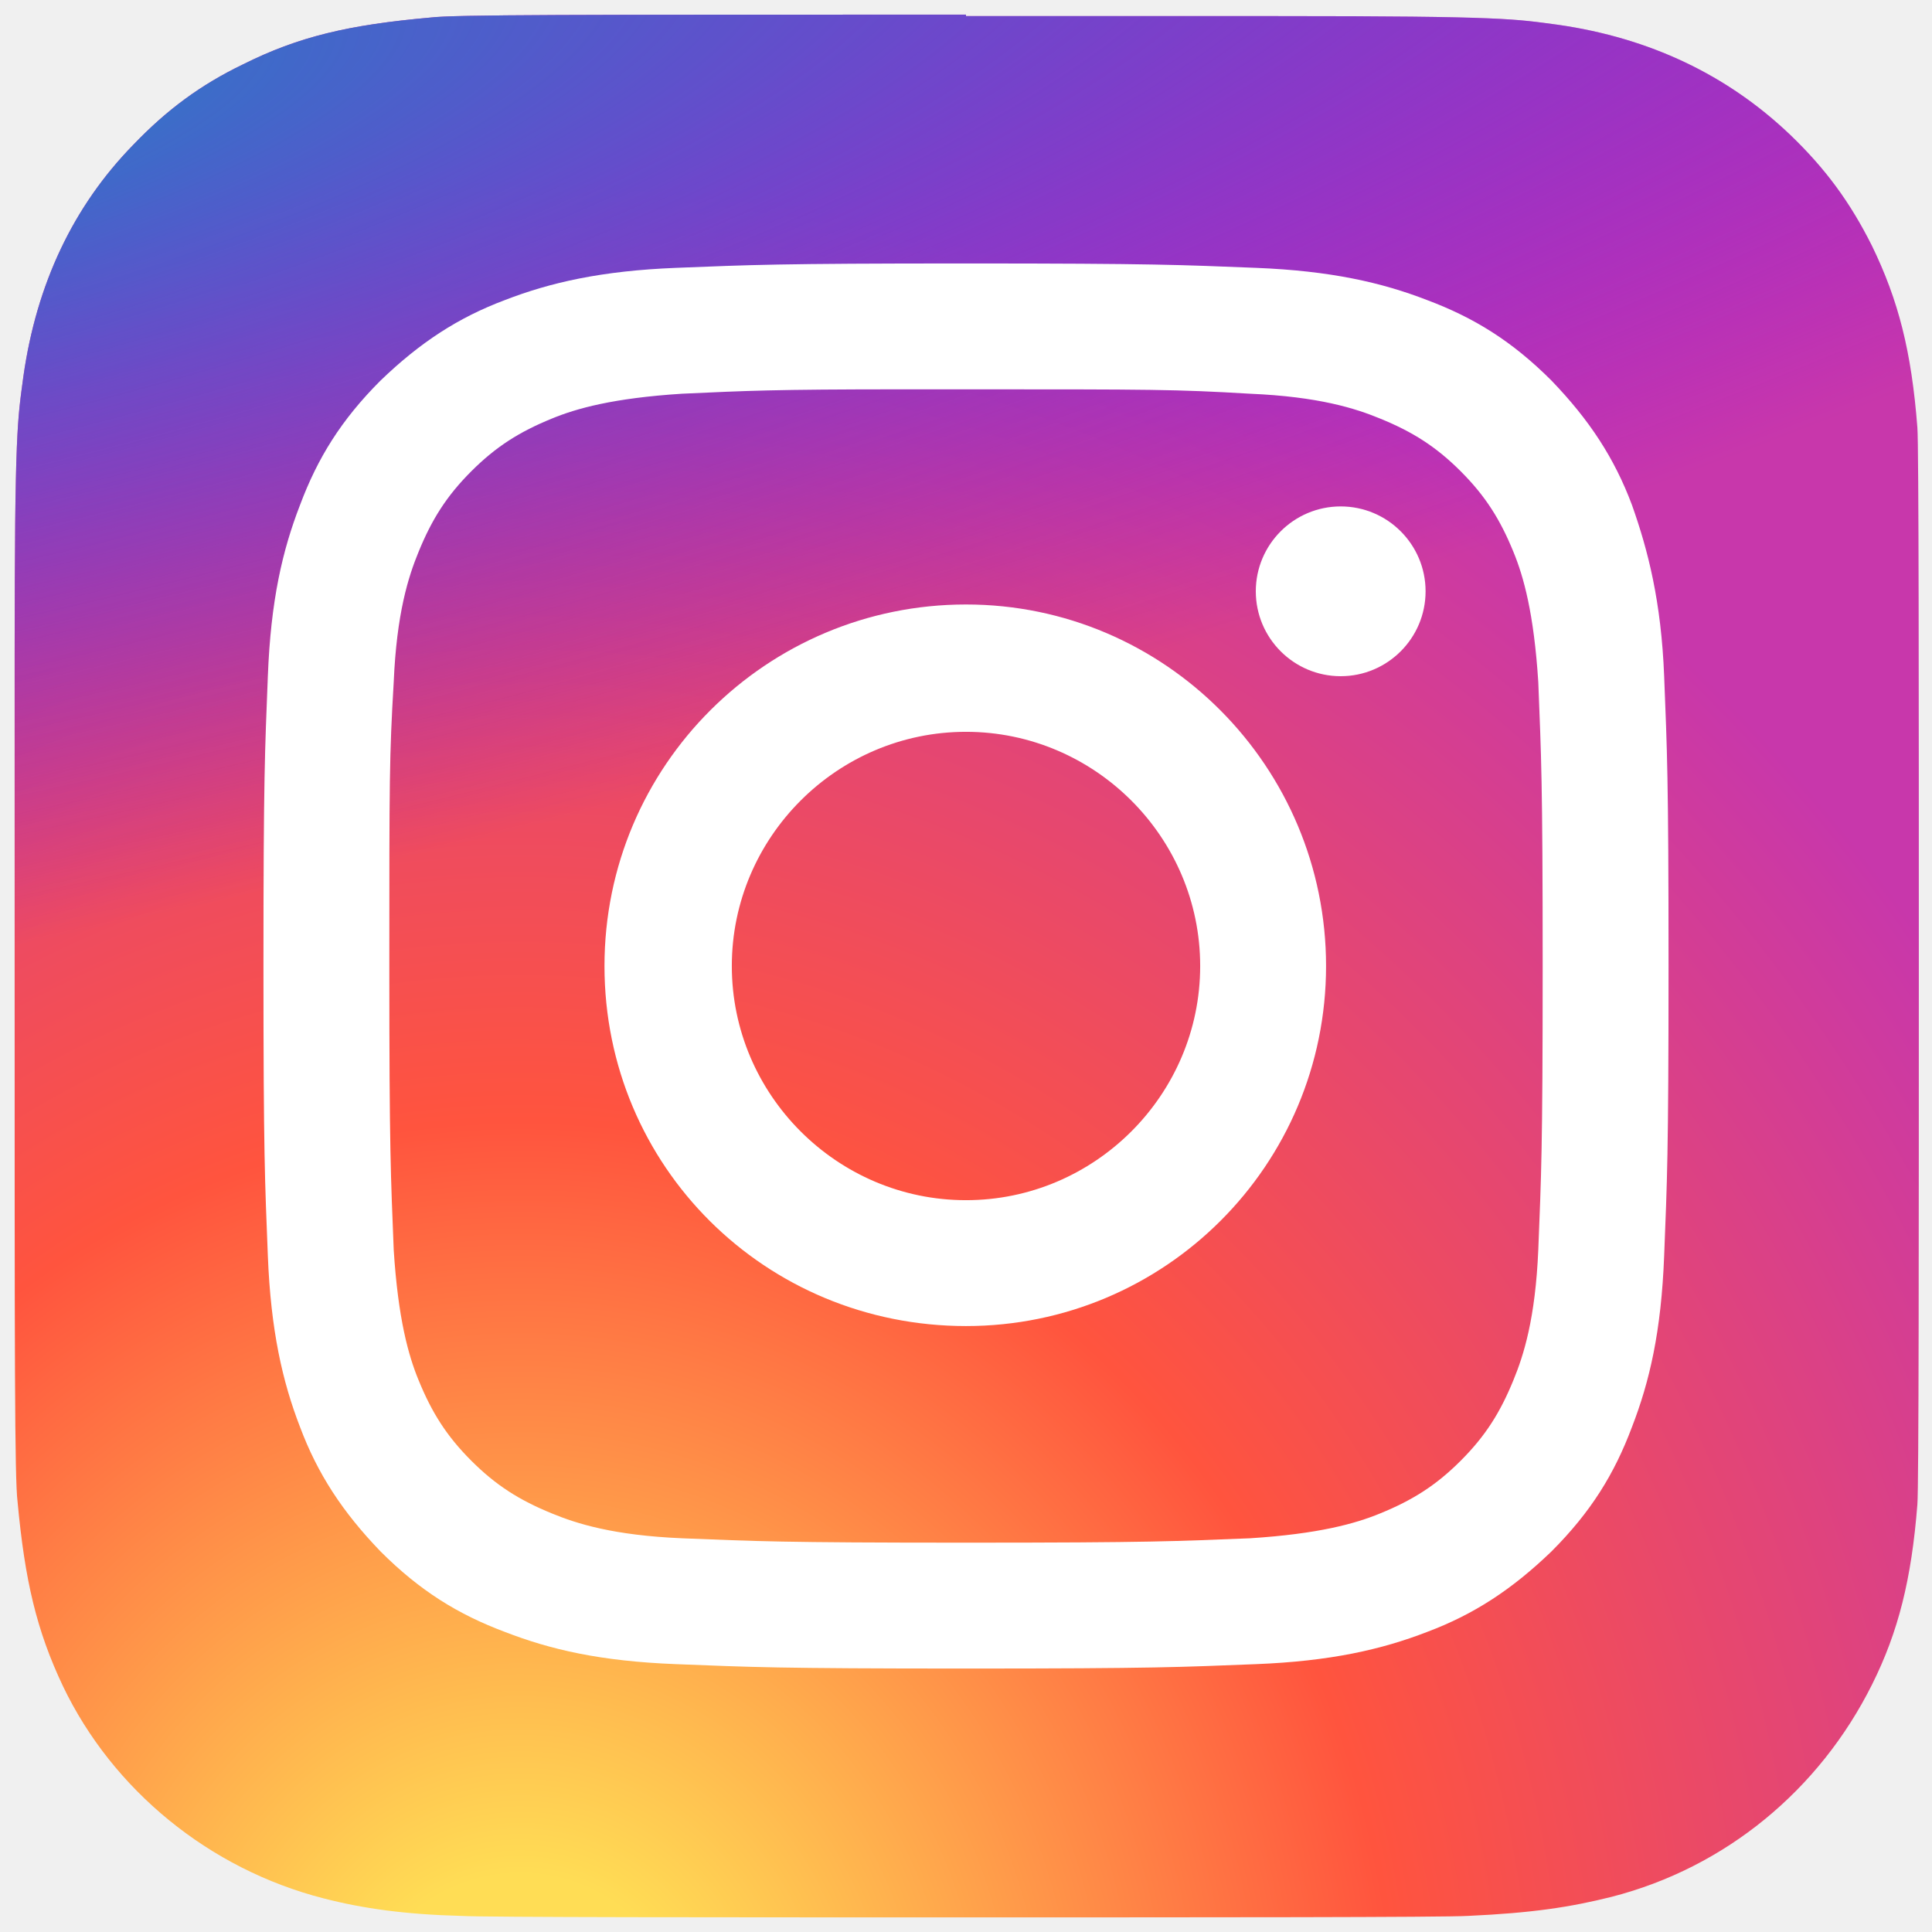
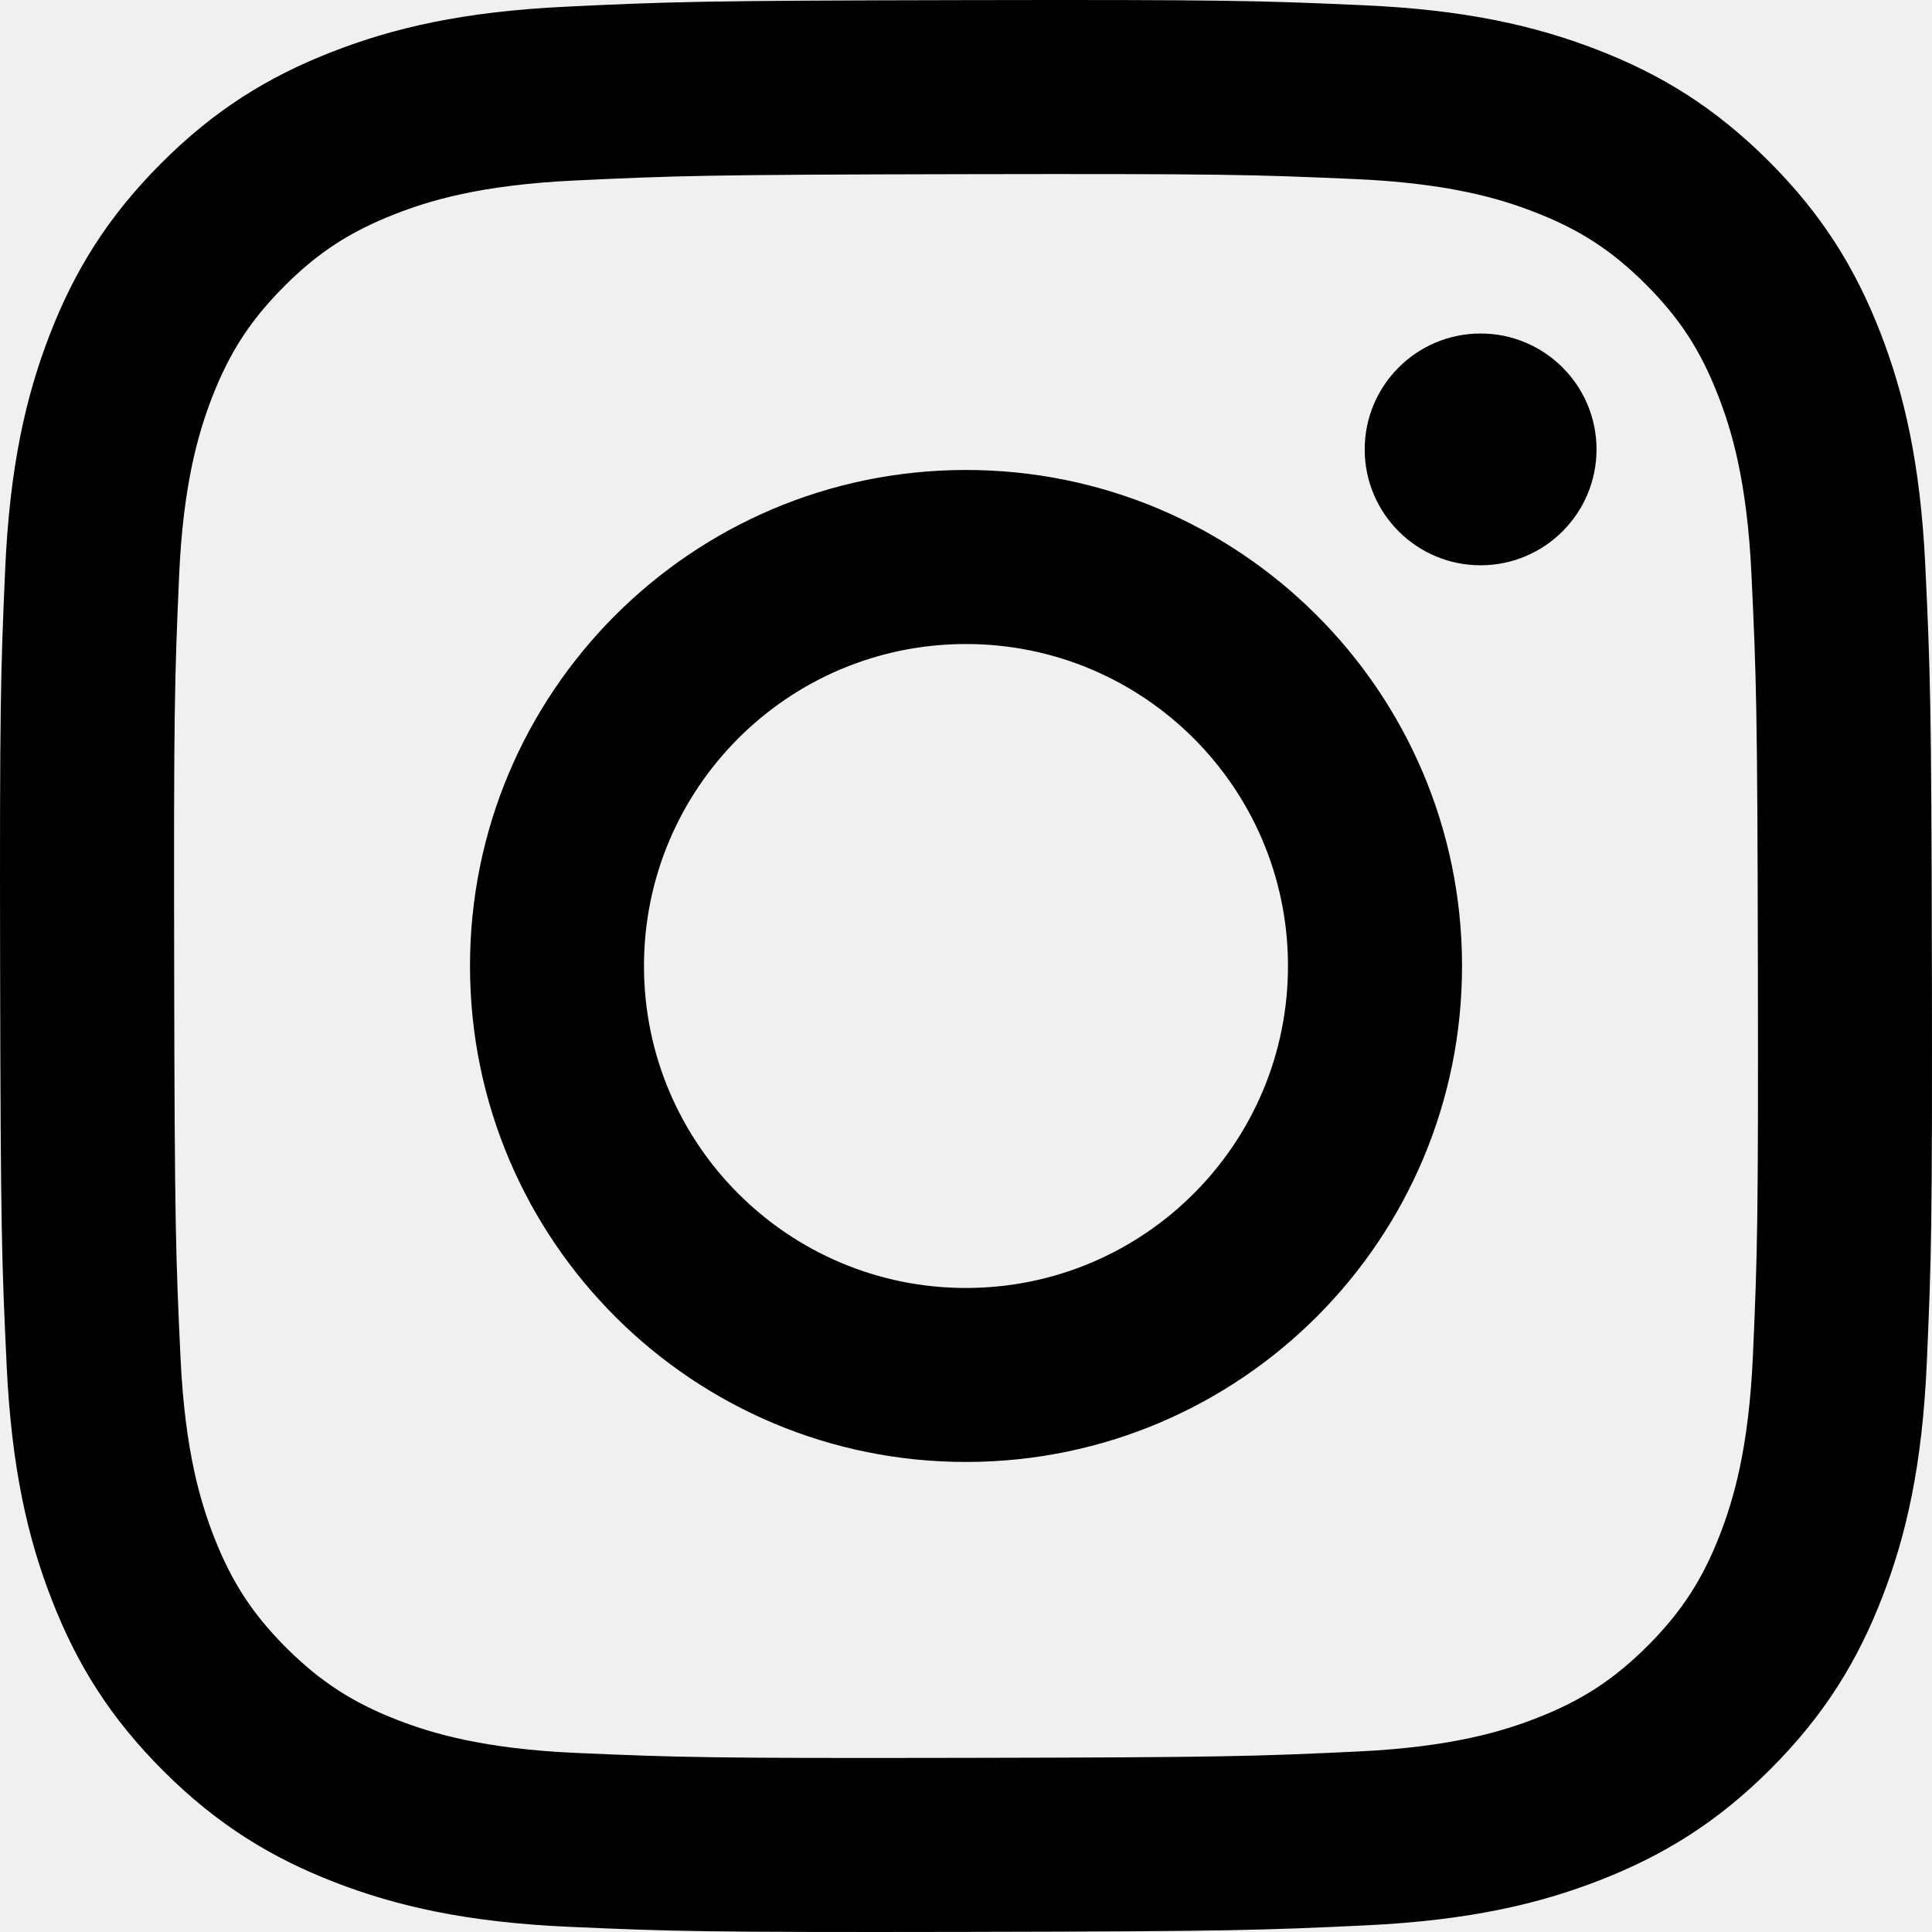
- <svg xmlns="http://www.w3.org/2000/svg" version="1.1" id="Layer_1" x="0px" y="0px" viewBox="0 0 132 132" style="enable-background:new 0 0 132 132;" xml:space="preserve">
-   <style type="text/css">
- 	.st0{fill:url(#SVGID_1_);}
- 	.st1{fill:url(#SVGID_2_);}
- 	.st2{fill:#FFFFFF;}
- </style>
-   <radialGradient id="SVGID_1_" cx="-312.121" cy="-405.792" r="65" gradientTransform="matrix(0 -1.982 -1.8439 0 -712.7021 -477.6169)" gradientUnits="userSpaceOnUse">
-     <stop offset="0" style="stop-color:#FFDD55" />
-     <stop offset="0.1" style="stop-color:#FFDD55" />
-     <stop offset="0.5" style="stop-color:#FF543E" />
-     <stop offset="1" style="stop-color:#C837AB" />
-   </radialGradient>
-   <path class="st0" d="M66,1C38.9,1,31,1,29.4,1.2c-5.6,0.5-9,1.3-12.8,3.2c-2.9,1.4-5.2,3.1-7.5,5.5C5,14.1,2.5,19.4,1.6,25.7  C1.2,28.7,1,29.3,1,44.8C1,50,1,56.8,1,66c0,27.1,0,35,0.2,36.6c0.5,5.4,1.3,8.8,3.1,12.6c3.4,7.1,10,12.5,17.8,14.5  c2.7,0.7,5.6,1.1,9.4,1.2c1.6,0.1,18,0.1,34.4,0.1s32.8,0,34.4-0.1c4.4-0.2,7-0.6,9.8-1.3c7.8-2,14.2-7.3,17.8-14.5  c1.8-3.6,2.7-7.2,3.1-12.3c0.1-1.1,0.1-19,0.1-36.8c0-17.8,0-35.7-0.1-36.8c-0.4-5.2-1.3-8.7-3.1-12.4c-1.5-3-3.2-5.3-5.6-7.6  c-4.3-4.1-9.6-6.6-15.8-7.5c-3-0.4-3.6-0.6-19.2-0.6H66z" />
-   <radialGradient id="SVGID_2_" cx="127.8" cy="-26.567" r="65" gradientTransform="matrix(0.1739 0.8687 3.5818 -0.7172 52.1487 -119.7118)" gradientUnits="userSpaceOnUse">
-     <stop offset="0" style="stop-color:#3771C8" />
-     <stop offset="0.128" style="stop-color:#3771C8" />
-     <stop offset="1" style="stop-color:#6600FF;stop-opacity:0" />
-   </radialGradient>
-   <path class="st1" d="M66,1C38.9,1,31,1,29.4,1.2c-5.6,0.5-9,1.3-12.8,3.2c-2.9,1.4-5.2,3.1-7.5,5.5C5,14.1,2.5,19.4,1.6,25.7  C1.2,28.7,1,29.3,1,44.8C1,50,1,56.8,1,66c0,27.1,0,35,0.2,36.6c0.5,5.4,1.3,8.8,3.1,12.6c3.4,7.1,10,12.5,17.8,14.5  c2.7,0.7,5.6,1.1,9.4,1.2c1.6,0.1,18,0.1,34.4,0.1s32.8,0,34.4-0.1c4.4-0.2,7-0.6,9.8-1.3c7.8-2,14.2-7.3,17.8-14.5  c1.8-3.6,2.7-7.2,3.1-12.3c0.1-1.1,0.1-19,0.1-36.8c0-17.8,0-35.7-0.1-36.8c-0.4-5.2-1.3-8.7-3.1-12.4c-1.5-3-3.2-5.3-5.6-7.6  c-4.3-4.1-9.6-6.6-15.8-7.5c-3-0.4-3.6-0.6-19.2-0.6H66z" />
-   <path class="st2" d="M66,18c-13,0-14.7,0.1-19.8,0.3c-5.1,0.2-8.6,1-11.7,2.2c-3.2,1.2-5.8,2.9-8.5,5.5c-2.7,2.7-4.3,5.3-5.5,8.5  c-1.2,3.1-2,6.5-2.2,11.7C18.1,51.3,18,53,18,66s0.1,14.7,0.3,19.8c0.2,5.1,1,8.6,2.2,11.7c1.2,3.2,2.9,5.8,5.5,8.5  c2.7,2.7,5.3,4.3,8.5,5.5c3.1,1.2,6.5,2,11.7,2.2c5.1,0.2,6.8,0.3,19.8,0.3c13,0,14.7-0.1,19.8-0.3c5.1-0.2,8.6-1,11.7-2.2  c3.2-1.2,5.8-2.9,8.5-5.5c2.7-2.7,4.3-5.3,5.5-8.5c1.2-3.1,2-6.5,2.2-11.7c0.2-5.1,0.3-6.8,0.3-19.8s-0.1-14.7-0.3-19.8  c-0.2-5.1-1.1-8.6-2.2-11.7c-1.2-3.2-2.9-5.8-5.5-8.5c-2.7-2.7-5.3-4.3-8.5-5.5c-3.1-1.2-6.6-2-11.7-2.2C80.7,18.1,79,18,66,18  L66,18z M61.7,26.6c1.3,0,2.7,0,4.3,0c12.8,0,14.3,0,19.4,0.3c4.7,0.2,7.2,1,8.9,1.7c2.2,0.9,3.8,1.9,5.5,3.6  c1.7,1.7,2.7,3.3,3.6,5.5c0.7,1.7,1.4,4.2,1.7,8.9c0.2,5.1,0.3,6.6,0.3,19.4s-0.1,14.3-0.3,19.4c-0.2,4.7-1,7.2-1.7,8.9  c-0.9,2.2-1.9,3.8-3.6,5.5c-1.7,1.7-3.3,2.7-5.5,3.6c-1.7,0.7-4.2,1.4-8.9,1.7c-5.1,0.2-6.6,0.3-19.4,0.3c-12.8,0-14.3-0.1-19.4-0.3  c-4.7-0.2-7.2-1-8.9-1.7c-2.2-0.9-3.8-1.9-5.5-3.6c-1.7-1.7-2.7-3.3-3.6-5.5c-0.7-1.7-1.4-4.2-1.7-8.9c-0.2-5.1-0.3-6.6-0.3-19.4  s0-14.3,0.3-19.4c0.2-4.7,1-7.2,1.7-8.9c0.9-2.2,1.9-3.8,3.6-5.5c1.7-1.7,3.3-2.7,5.5-3.6c1.7-0.7,4.2-1.4,8.9-1.7  C51,26.7,52.8,26.6,61.7,26.6L61.7,26.6z M91.6,34.6c-3.2,0-5.8,2.6-5.8,5.8c0,3.2,2.6,5.8,5.8,5.8s5.8-2.6,5.8-5.8  S94.8,34.6,91.6,34.6L91.6,34.6z M66,41.3c-13.6,0-24.7,11-24.7,24.7s11,24.6,24.7,24.6c13.6,0,24.6-11,24.6-24.6S79.6,41.3,66,41.3  L66,41.3z M66,50c8.8,0,16,7.2,16,16c0,8.8-7.2,16-16,16c-8.8,0-16-7.2-16-16C50,57.2,57.2,50,66,50z" />
+ <svg xmlns="http://www.w3.org/2000/svg" shape-rendering="geometricPrecision" text-rendering="geometricPrecision" image-rendering="optimizeQuality" fill-rule="evenodd" clip-rule="evenodd" viewBox="0 0 512 512">
+   <path fill-rule="nonzero" d="M170.663 256.157c-.083-47.121 38.055-85.4 85.167-85.482 47.121-.092 85.407 38.029 85.499 85.159.091 47.13-38.047 85.4-85.176 85.492-47.112.09-85.399-38.039-85.49-85.169zm-46.108.092c.141 72.602 59.106 131.327 131.69 131.185 72.592-.14 131.35-59.089 131.209-131.691-.141-72.577-59.114-131.336-131.715-131.194-72.585.141-131.325 59.114-131.184 131.7zm237.104-137.092c.033 16.954 13.817 30.682 30.772 30.649 16.961-.034 30.689-13.811 30.664-30.765-.033-16.954-13.818-30.69-30.78-30.656-16.962.033-30.689 13.818-30.656 30.772zm-208.696 345.4c-24.958-1.086-38.511-5.234-47.543-8.709-11.961-4.628-20.496-10.177-29.479-19.093-8.966-8.951-14.532-17.461-19.202-29.397-3.508-9.033-7.73-22.569-8.9-47.527-1.269-26.983-1.559-35.078-1.683-103.433-.133-68.338.116-76.434 1.294-103.441 1.069-24.941 5.242-38.512 8.709-47.536 4.628-11.977 10.161-20.496 19.094-29.478 8.949-8.983 17.459-14.532 29.403-19.202 9.025-3.526 22.561-7.715 47.511-8.9 26.998-1.278 35.085-1.551 103.423-1.684 68.353-.133 76.448.108 103.456 1.294 24.94 1.086 38.51 5.217 47.527 8.709 11.968 4.628 20.503 10.145 29.478 19.094 8.974 8.95 14.54 17.443 19.21 29.413 3.524 8.999 7.714 22.552 8.892 47.494 1.285 26.998 1.576 35.094 1.7 103.432.132 68.355-.117 76.451-1.302 103.442-1.087 24.957-5.226 38.52-8.709 47.56-4.629 11.953-10.161 20.488-19.103 29.471-8.941 8.949-17.451 14.531-29.403 19.201-9.009 3.517-22.561 7.714-47.494 8.9-26.998 1.269-35.086 1.56-103.448 1.684-68.338.133-76.424-.124-103.431-1.294zM149.977 1.773c-27.239 1.286-45.843 5.648-62.101 12.019-16.829 6.561-31.095 15.353-45.286 29.603C28.381 57.653 19.655 71.944 13.144 88.79c-6.303 16.299-10.575 34.912-11.778 62.168C.172 178.264-.102 186.973.031 256.489c.133 69.508.439 78.234 1.741 105.548 1.302 27.231 5.649 45.827 12.019 62.092 6.569 16.83 15.353 31.089 29.611 45.289 14.25 14.2 28.55 22.918 45.404 29.438 16.282 6.294 34.902 10.583 62.15 11.777 27.305 1.203 36.022 1.468 105.521 1.336 69.532-.133 78.25-.44 105.555-1.734 27.239-1.302 45.826-5.664 62.1-12.019 16.829-6.585 31.095-15.353 45.288-29.611 14.191-14.251 22.917-28.55 29.428-45.404 6.304-16.282 10.592-34.904 11.777-62.134 1.195-27.323 1.478-36.049 1.344-105.557-.133-69.516-.447-78.225-1.741-105.522-1.294-27.256-5.657-45.844-12.019-62.118-6.577-16.829-15.352-31.08-29.602-45.288-14.25-14.192-28.55-22.935-45.404-29.429-16.29-6.304-34.903-10.6-62.15-11.778C333.747.164 325.03-.101 255.506.031c-69.507.133-78.224.431-105.529 1.742z" />
</svg>
